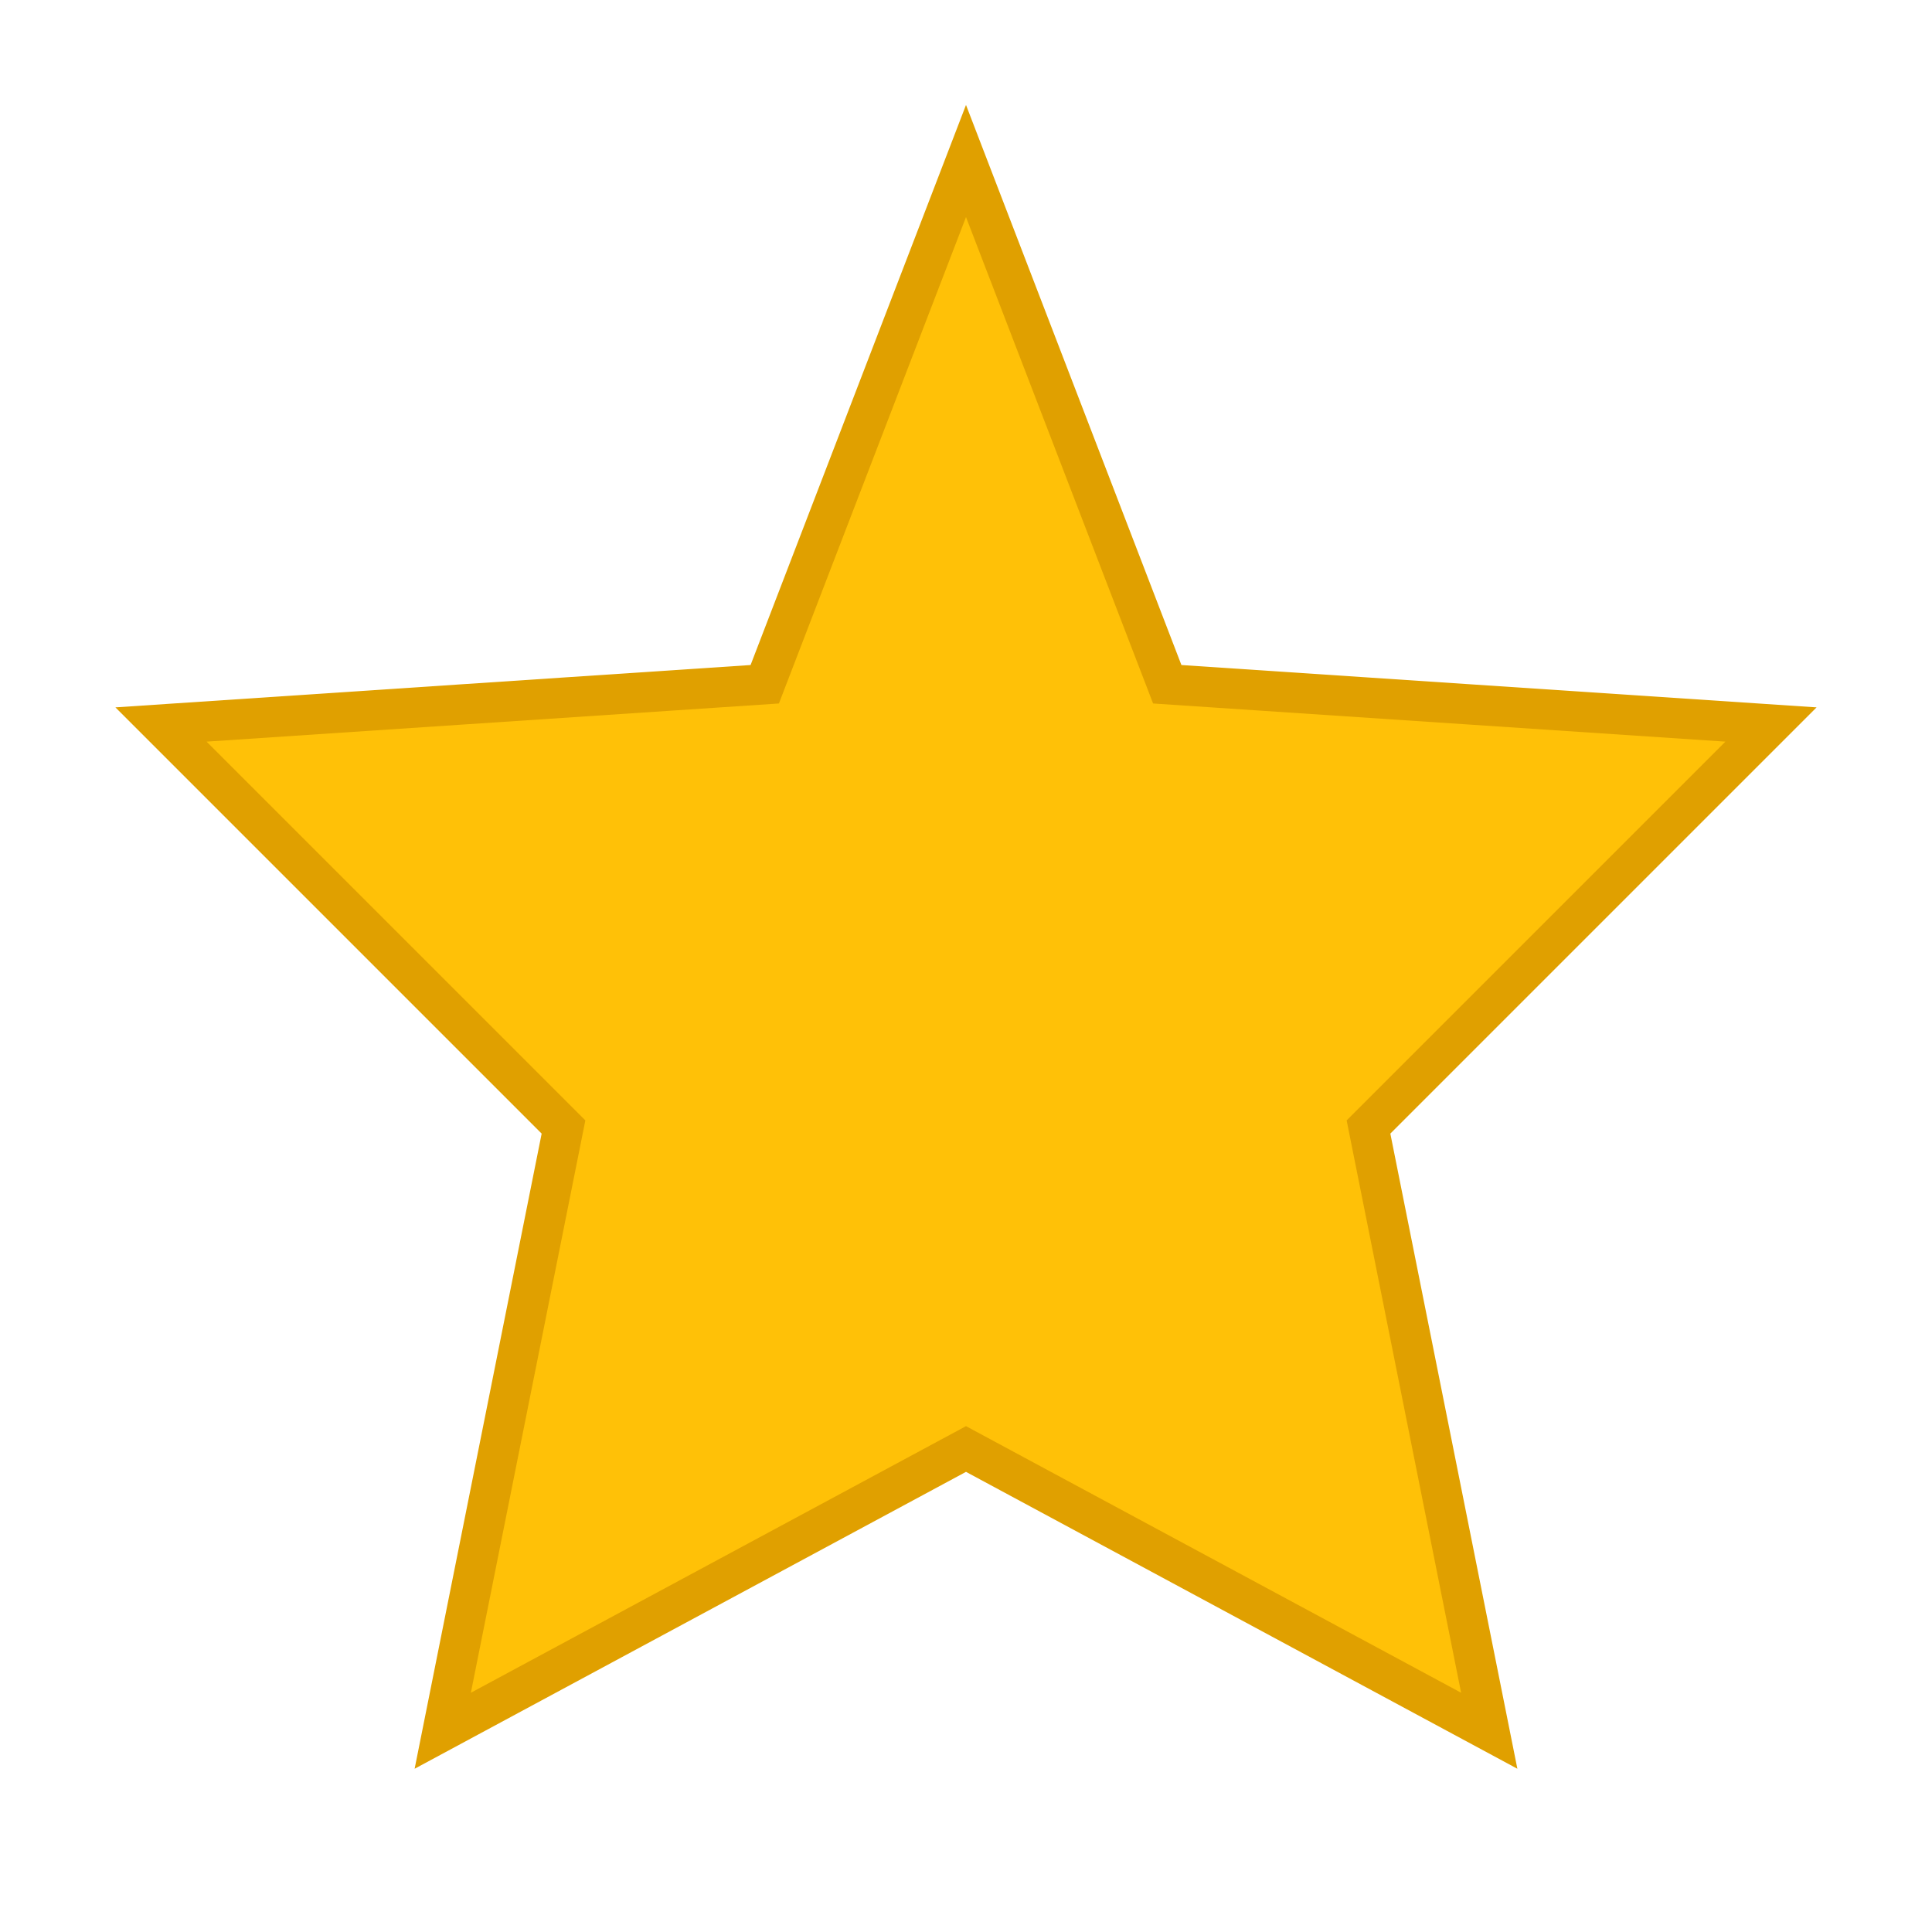
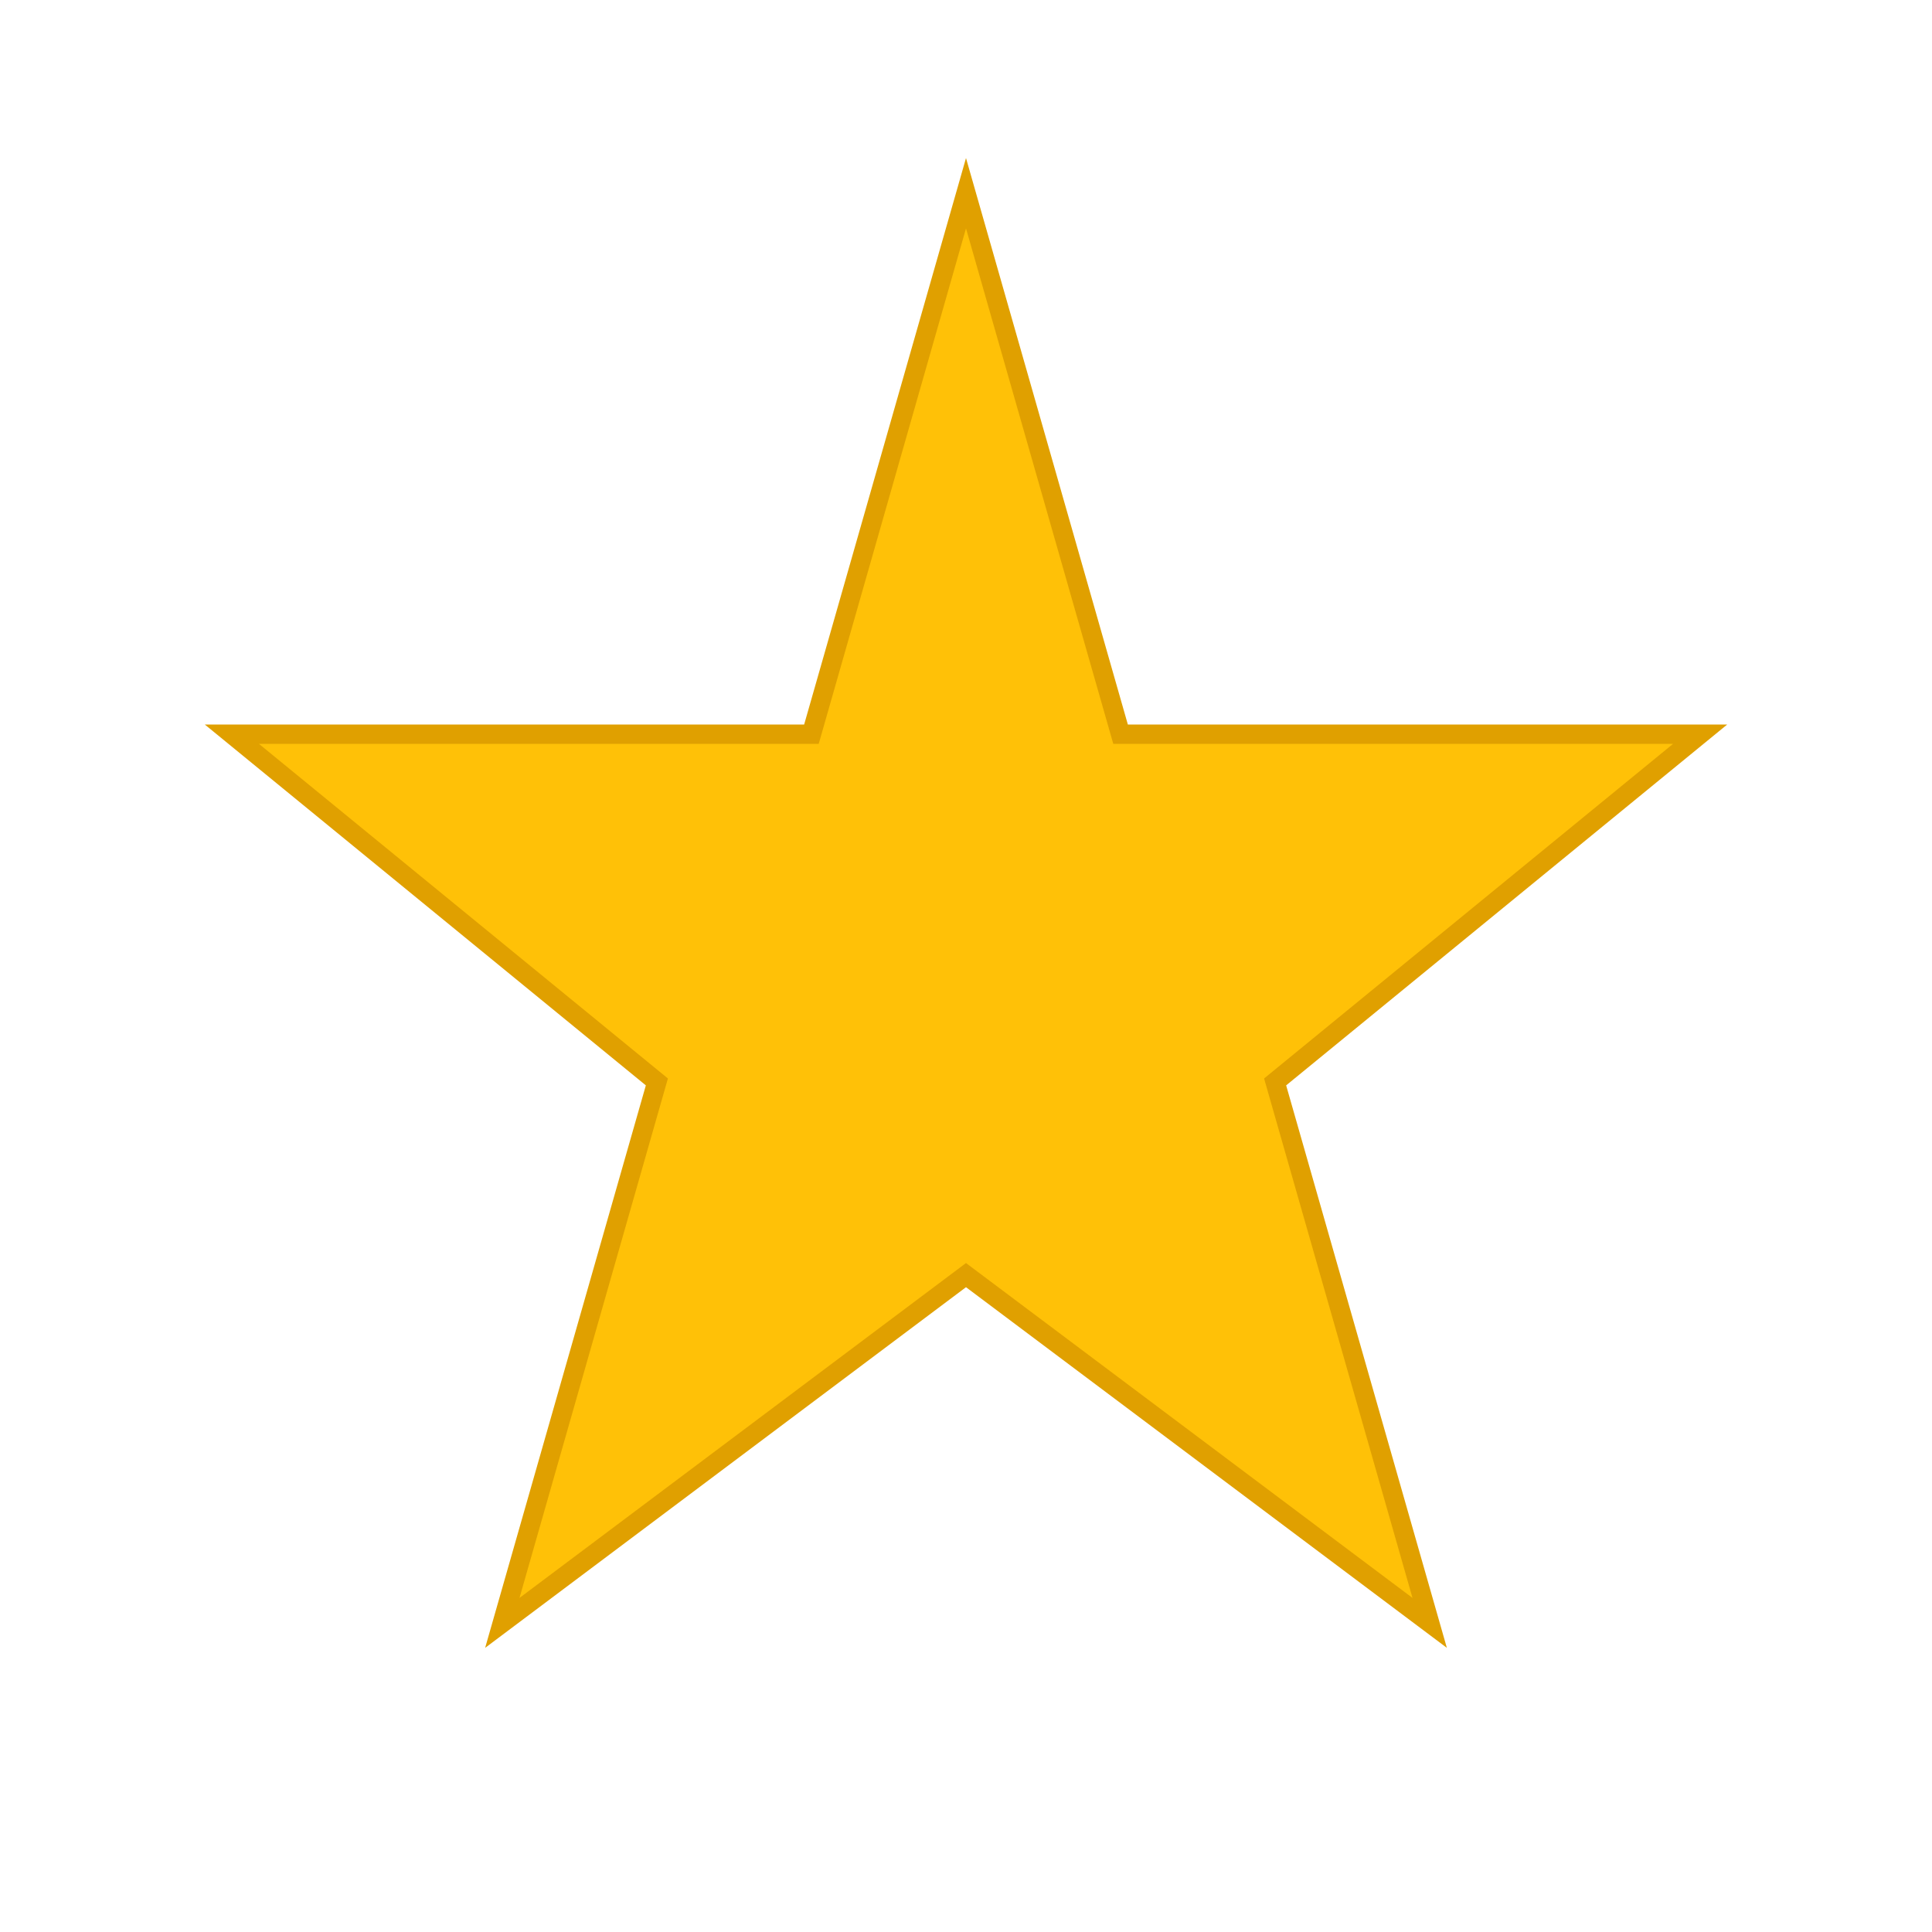
- <svg xmlns="http://www.w3.org/2000/svg" width="32" height="32" viewBox="0 0 24 24">
-   <path fill="#FFC107" stroke="#E0A000" stroke-width="0.5" d="M12 2L14.5 8.5L22 9L17 14L18.5 21.5L12 18L5.5 21.5L7 14L2 9L9.5 8.5L12 2Z" />
+ <svg xmlns="http://www.w3.org/2000/svg" width="32" height="32" viewBox="0 0 100 100">
+   <path fill="#FFC107" stroke="#E0A000" stroke-width="1" d="M50 10 L58 38 L88 38 L66 56 L74 84 L50 66 L26 84 L34 56 L12 38 L42 38 Z" />
</svg>
